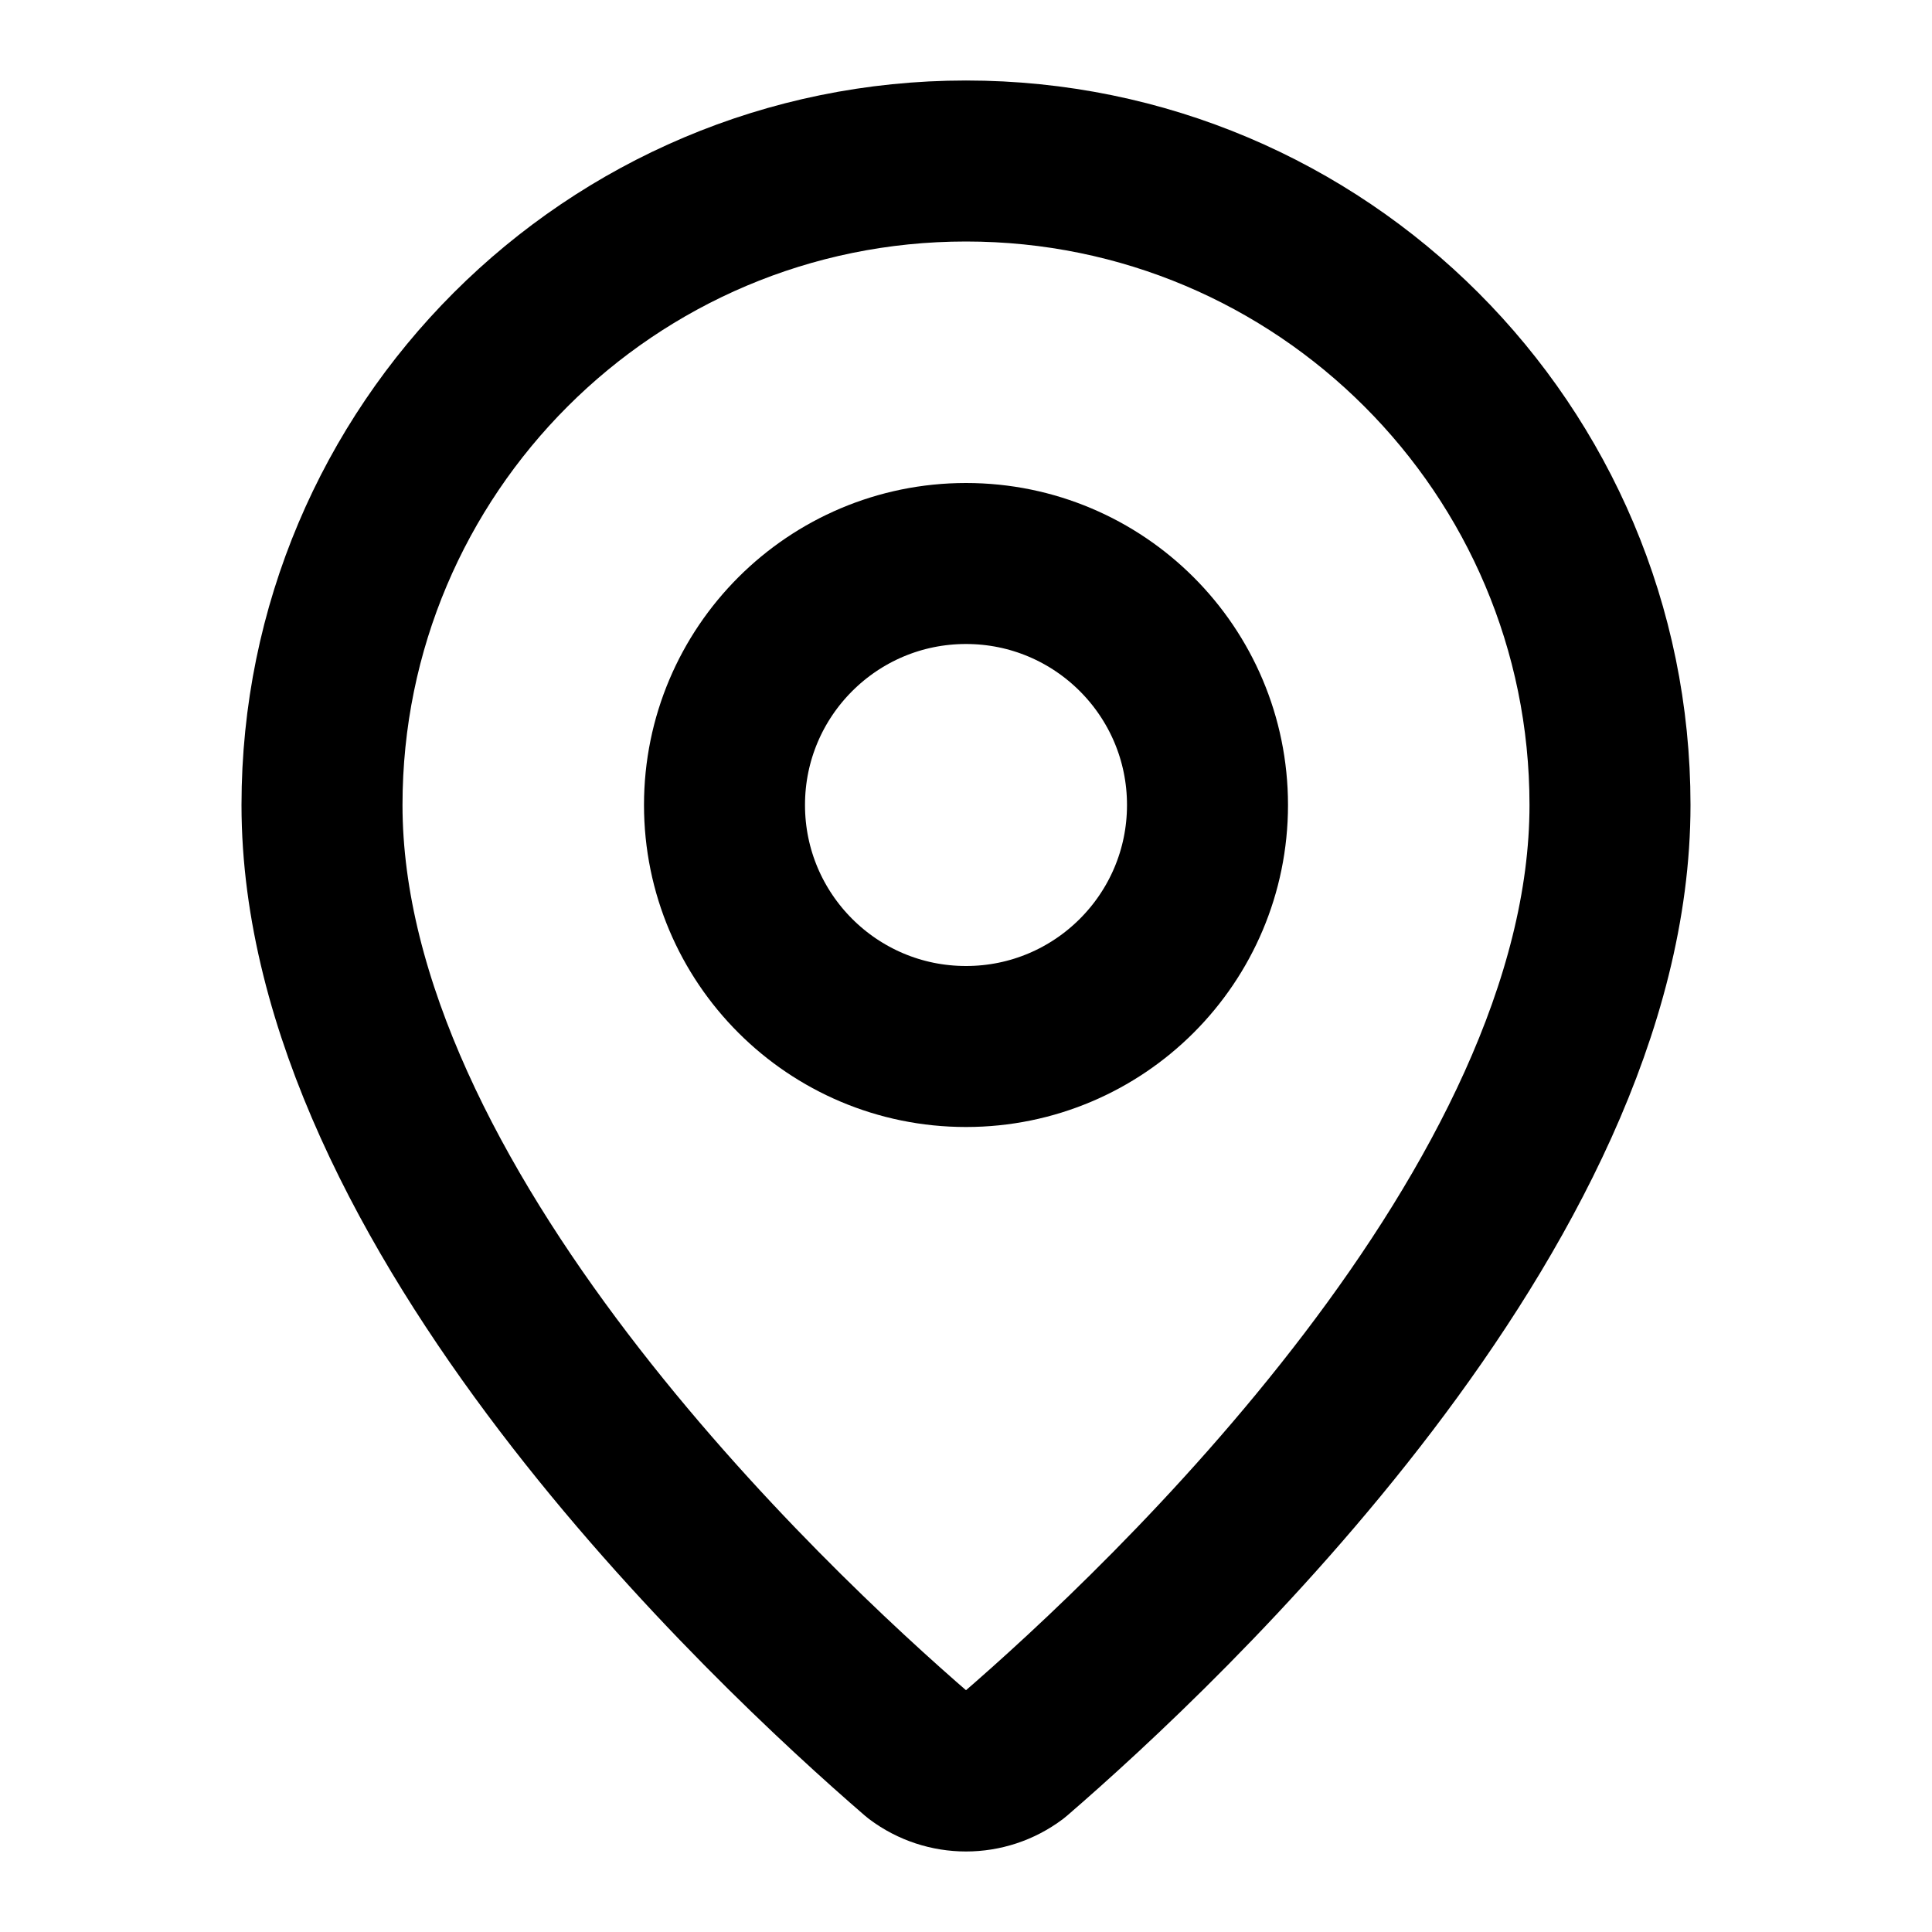
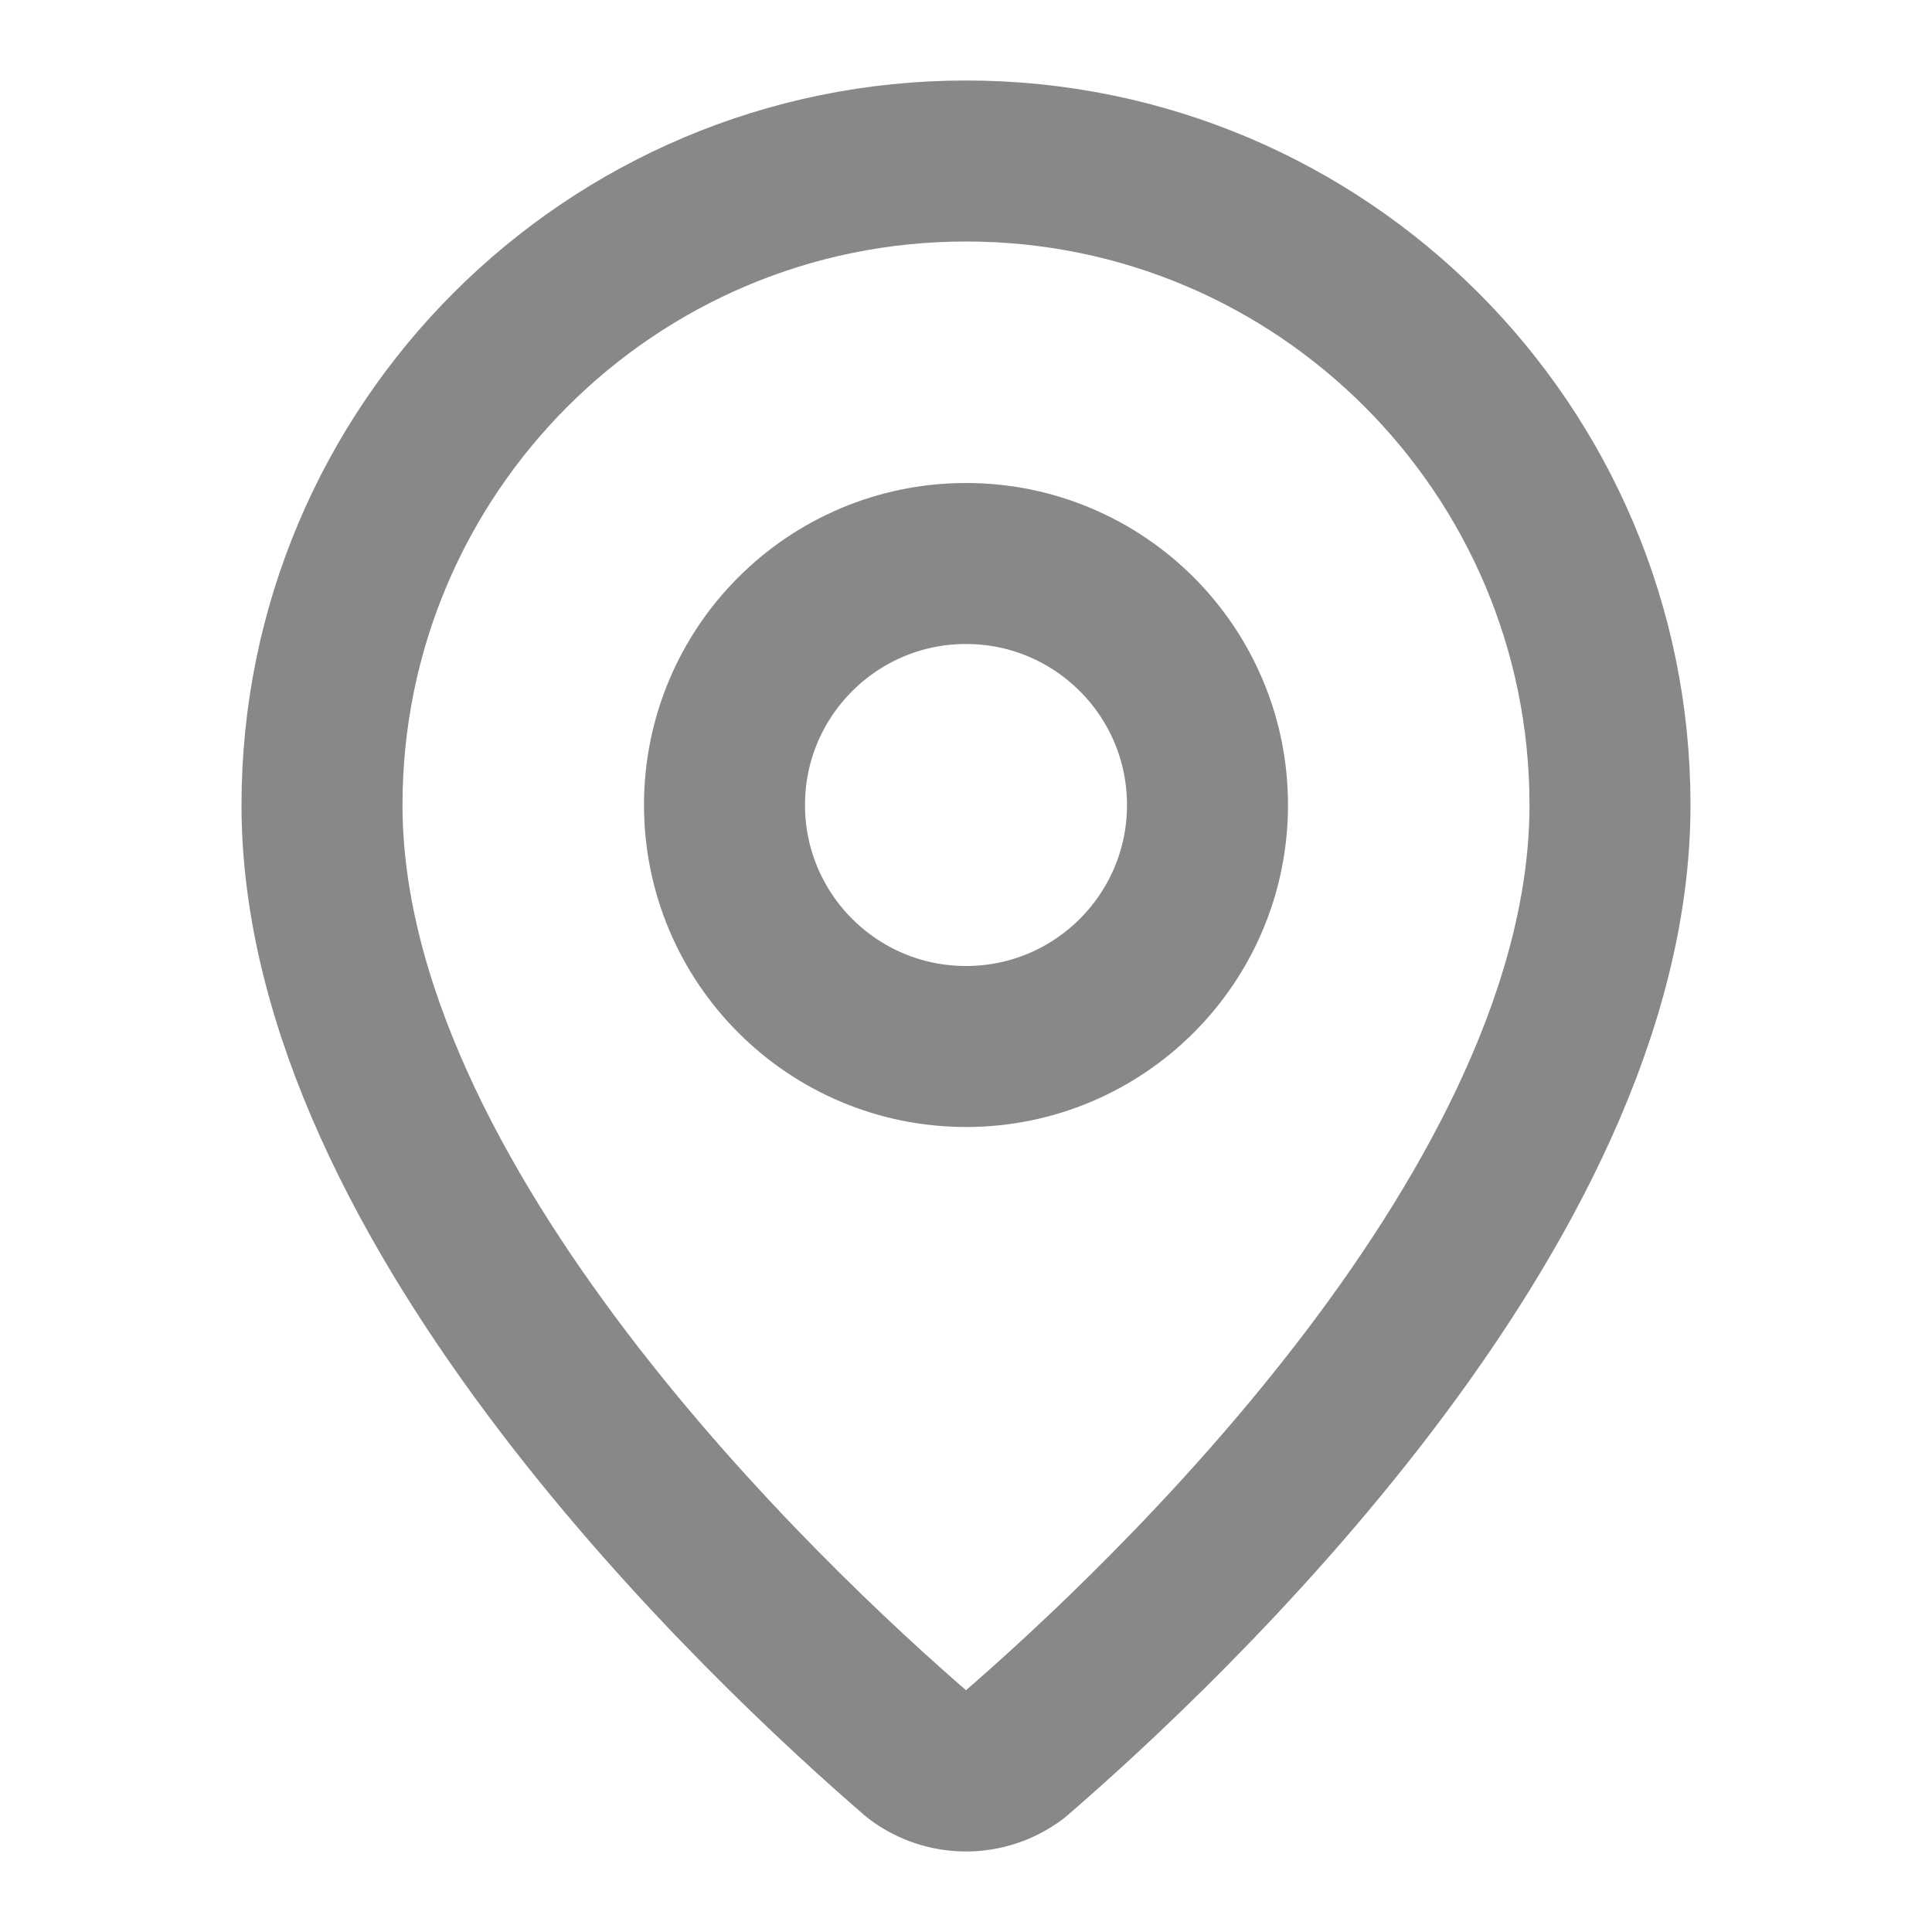
- <svg xmlns="http://www.w3.org/2000/svg" width="24" height="24" viewBox="0 0 24 24" fill="none" stroke="currentColor" stroke-width="2" stroke-linecap="round" stroke-linejoin="round" class="lucide lucide-map-pin w-4 h-auto shrink-0">
+ <svg xmlns="http://www.w3.org/2000/svg" width="24" height="24" viewBox="0 0 24 24" fill="none" stroke="currentColor" stroke-width="2" stroke-linecap="round" stroke-linejoin="round" class="lucide lucide-map-pin w-4 h-auto shrink-0" style="color:#888888">
  <path d="M20 10c0 4.993-5.539 10.193-7.399 11.799a1 1 0 0 1-1.202 0C9.539 20.193 4 14.993 4 10a8 8 0 0 1 16 0" />
  <circle cx="12" cy="10" r="3" />
</svg>
